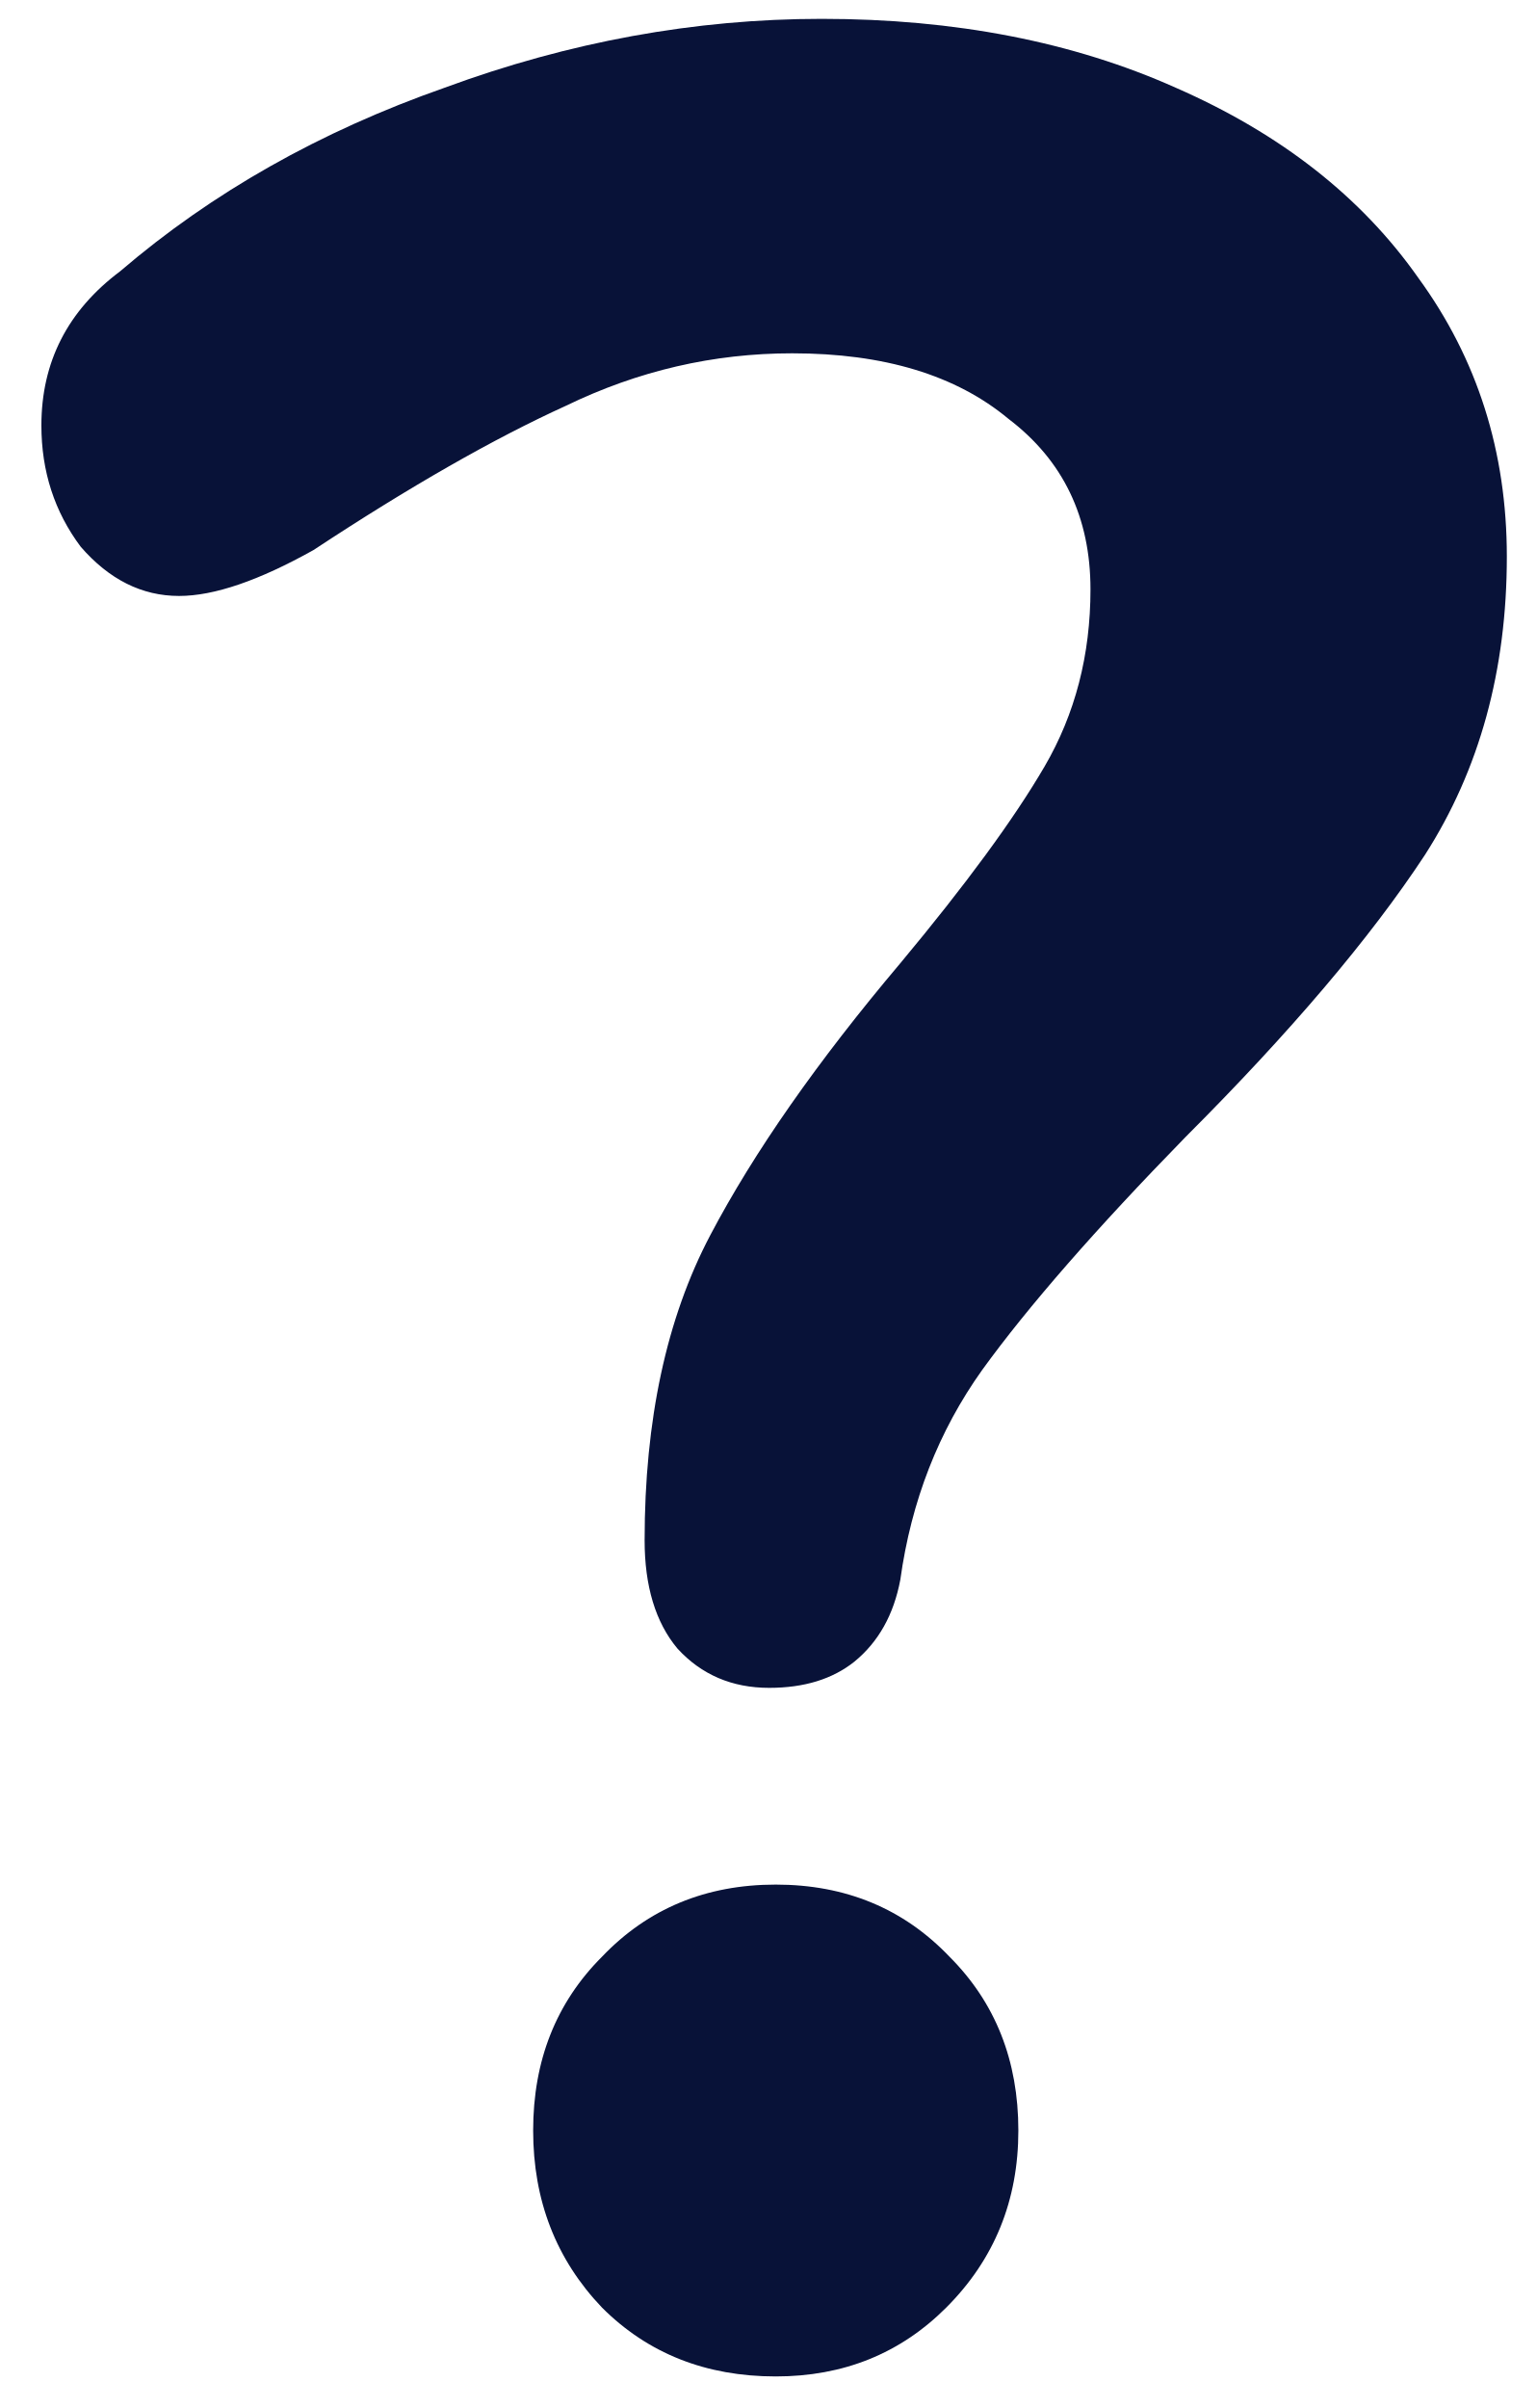
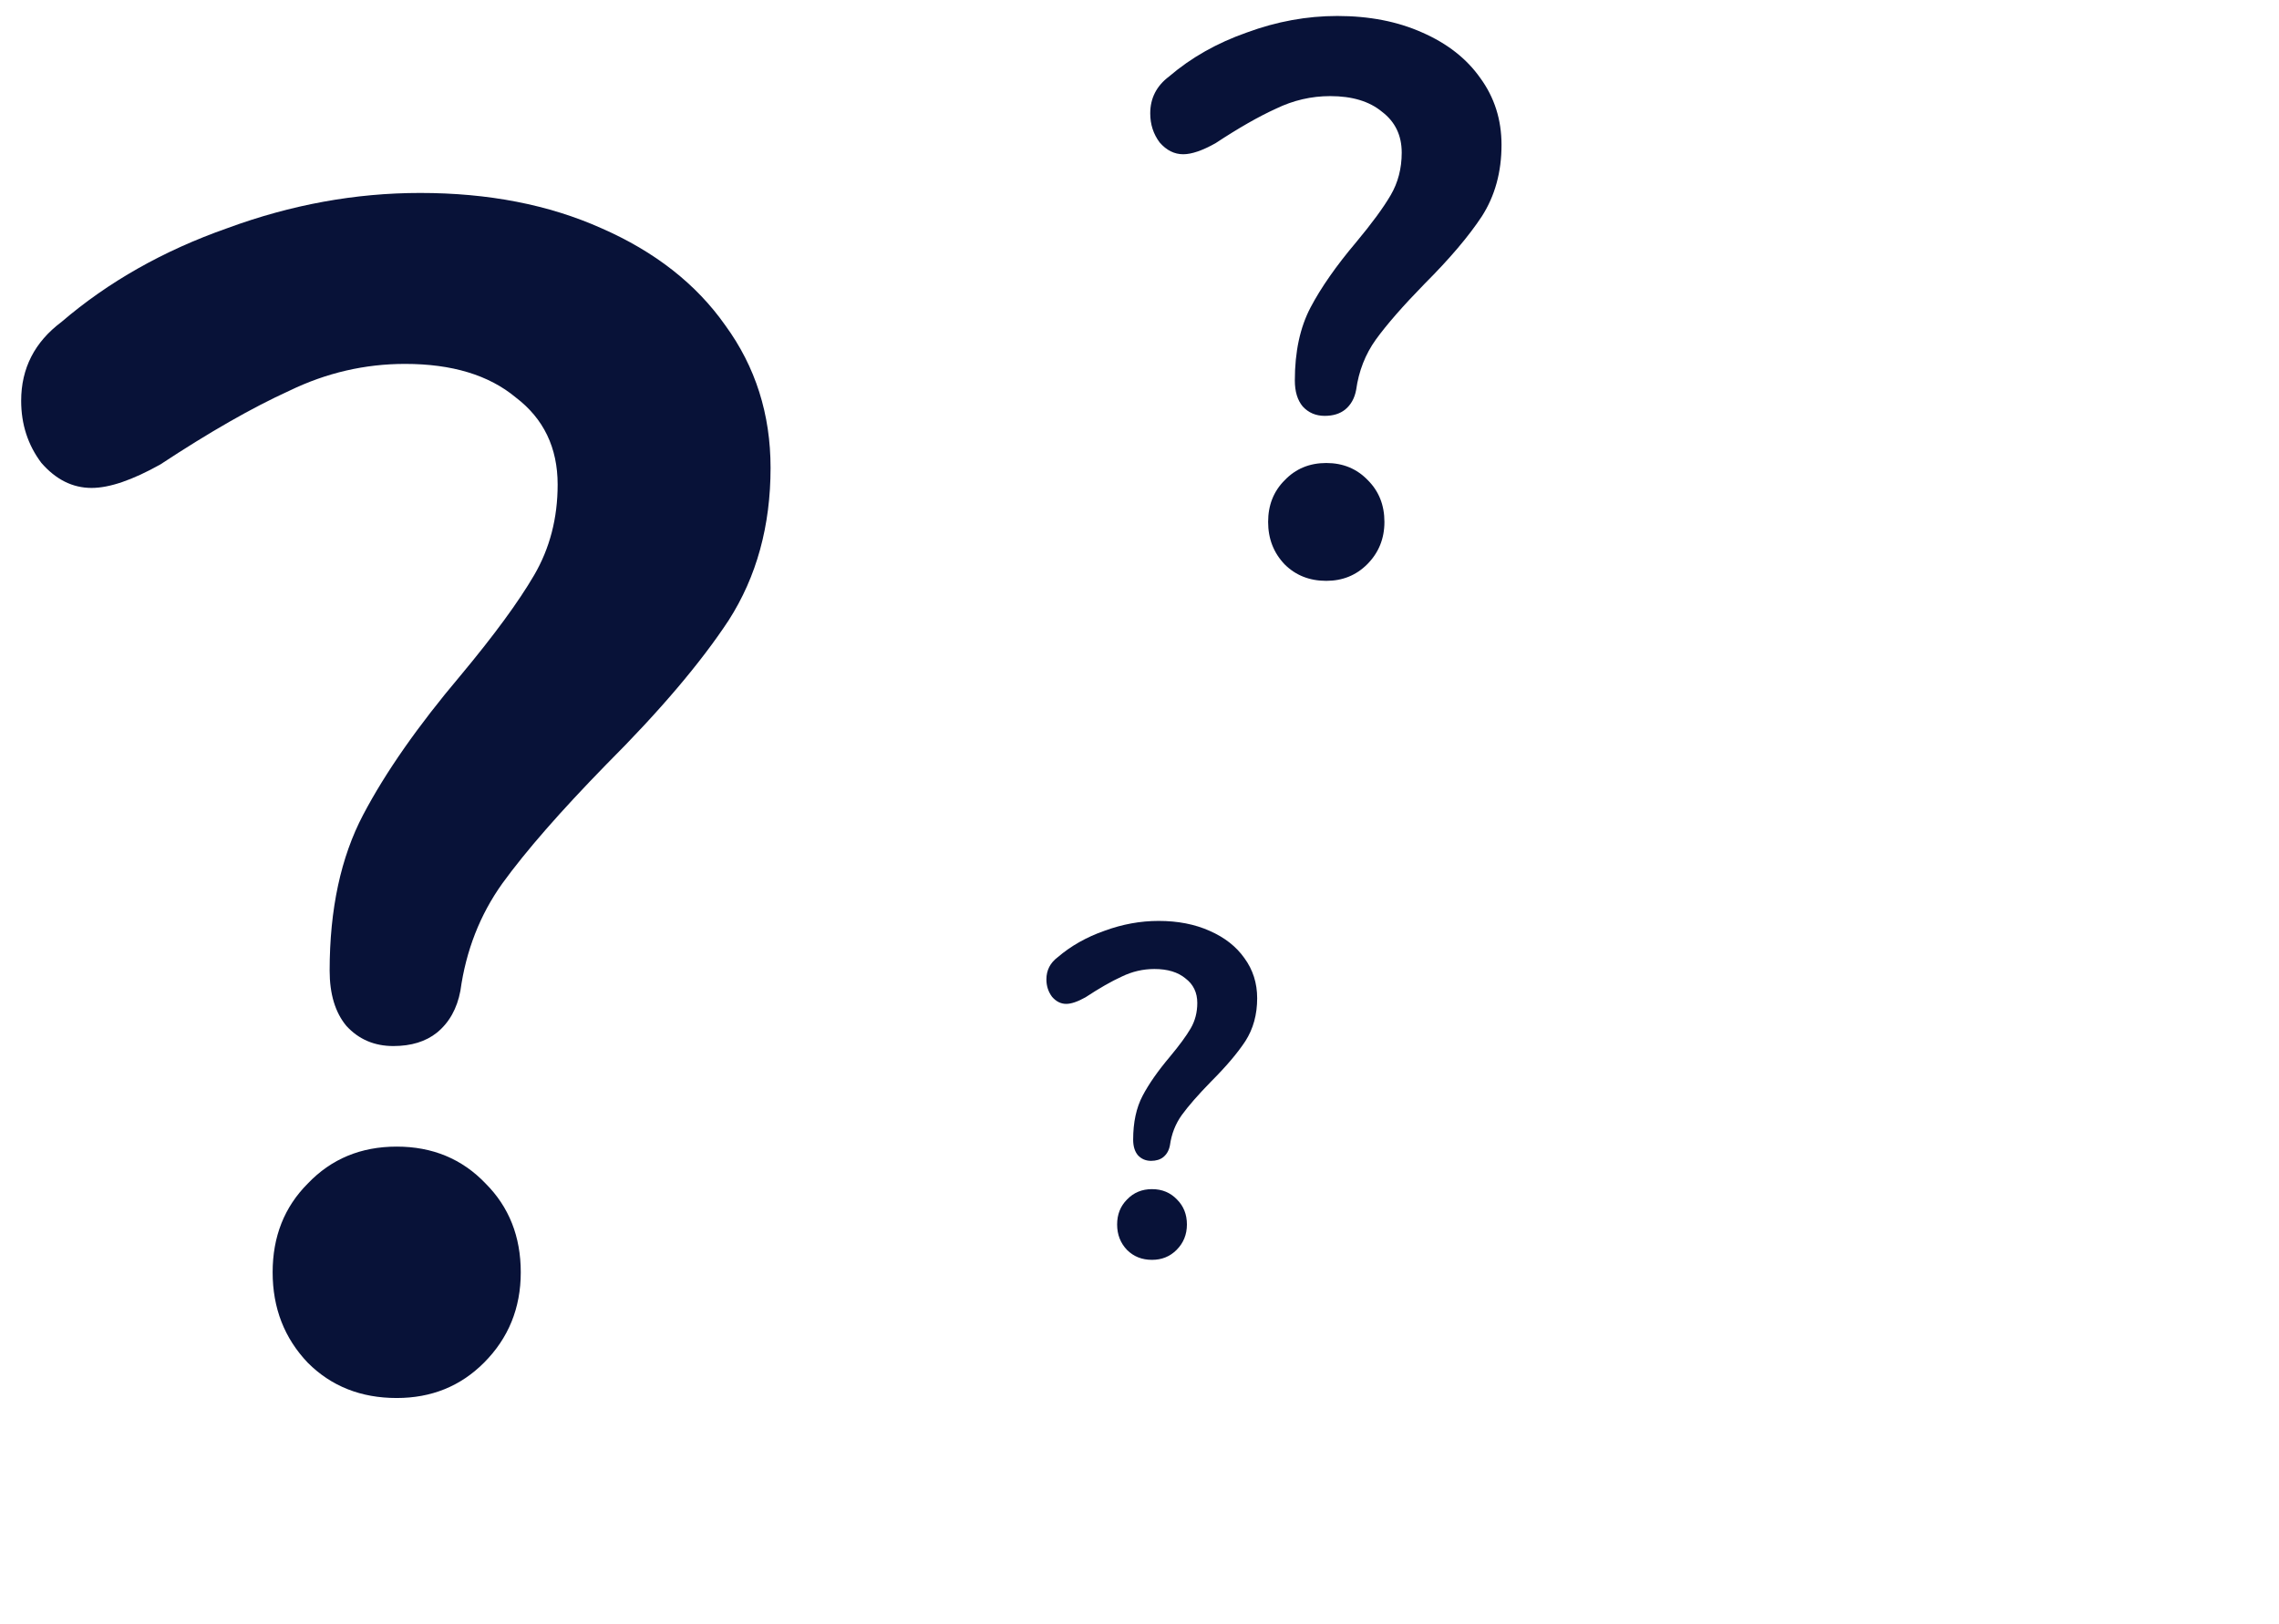
- <svg xmlns="http://www.w3.org/2000/svg" width="30" height="47" viewBox="0 0 30 47" fill="none">
-   <path d="M15.016 32.944C14.291 32.944 13.693 32.688 13.224 32.176C12.797 31.664 12.584 30.96 12.584 30.064C12.584 27.717 13.011 25.733 13.864 24.112C14.717 22.491 15.955 20.72 17.576 18.8C18.856 17.264 19.795 15.984 20.392 14.96C20.989 13.936 21.288 12.784 21.288 11.504C21.288 10.096 20.755 8.987 19.688 8.176C18.664 7.323 17.256 6.896 15.464 6.896C13.928 6.896 12.456 7.237 11.048 7.92C9.64 8.56 7.997 9.499 6.12 10.736C5.053 11.333 4.179 11.632 3.496 11.632C2.771 11.632 2.131 11.312 1.576 10.672C1.064 9.989 0.808 9.2 0.808 8.304C0.808 7.067 1.32 6.064 2.344 5.296C4.136 3.76 6.248 2.565 8.68 1.712C11.112 0.816 13.565 0.368 16.04 0.368C18.643 0.368 20.947 0.816 22.952 1.712C25 2.608 26.579 3.845 27.688 5.424C28.84 7.003 29.416 8.816 29.416 10.864C29.416 13.083 28.883 15.024 27.816 16.688C26.749 18.309 25.192 20.144 23.144 22.192C21.395 23.984 20.072 25.499 19.176 26.736C18.323 27.931 17.789 29.296 17.576 30.832C17.448 31.515 17.149 32.048 16.68 32.432C16.253 32.773 15.699 32.944 15.016 32.944ZM15.144 46.384C13.779 46.384 12.648 45.936 11.752 45.04C10.856 44.101 10.408 42.949 10.408 41.584C10.408 40.219 10.856 39.088 11.752 38.192C12.648 37.253 13.779 36.784 15.144 36.784C16.509 36.784 17.64 37.253 18.536 38.192C19.432 39.088 19.88 40.219 19.88 41.584C19.88 42.949 19.411 44.101 18.472 45.04C17.576 45.936 16.467 46.384 15.144 46.384Z" fill="#081238" />
+ <svg xmlns="http://www.w3.org/2000/svg" width="87" height="62" viewBox="0 0 87 62" fill="none">
+   <path d="M15.016 39.944C14.291 39.944 13.693 39.688 13.224 39.176C12.797 38.664 12.584 37.96 12.584 37.064C12.584 34.717 13.011 32.733 13.864 31.112C14.717 29.491 15.955 27.72 17.576 25.8C18.856 24.264 19.795 22.984 20.392 21.96C20.989 20.936 21.288 19.784 21.288 18.504C21.288 17.096 20.755 15.987 19.688 15.176C18.664 14.323 17.256 13.896 15.464 13.896C13.928 13.896 12.456 14.237 11.048 14.92C9.64 15.56 7.997 16.499 6.12 17.736C5.053 18.333 4.179 18.632 3.496 18.632C2.771 18.632 2.131 18.312 1.576 17.672C1.064 16.989 0.808 16.2 0.808 15.304C0.808 14.067 1.32 13.064 2.344 12.296C4.136 10.76 6.248 9.565 8.68 8.712C11.112 7.816 13.565 7.368 16.04 7.368C18.643 7.368 20.947 7.816 22.952 8.712C25 9.608 26.579 10.845 27.688 12.424C28.84 14.003 29.416 15.816 29.416 17.864C29.416 20.083 28.883 22.024 27.816 23.688C26.749 25.309 25.192 27.144 23.144 29.192C21.395 30.984 20.072 32.499 19.176 33.736C18.323 34.931 17.789 36.296 17.576 37.832C17.448 38.515 17.149 39.048 16.68 39.432C16.253 39.773 15.699 39.944 15.016 39.944ZM15.144 53.384C13.779 53.384 12.648 52.936 11.752 52.04C10.856 51.101 10.408 49.949 10.408 48.584C10.408 47.219 10.856 46.088 11.752 45.192C12.648 44.253 13.779 43.784 15.144 43.784C16.509 43.784 17.64 44.253 18.536 45.192C19.432 46.088 19.88 47.219 19.88 48.584C19.88 49.949 19.411 51.101 18.472 52.04C17.576 52.936 16.467 53.384 15.144 53.384Z" fill="#081238" />
+   <path d="M43.942 44.328C43.738 44.328 43.57 44.256 43.438 44.112C43.318 43.968 43.258 43.77 43.258 43.518C43.258 42.858 43.378 42.3 43.618 41.844C43.858 41.388 44.206 40.89 44.662 40.35C45.022 39.918 45.286 39.558 45.454 39.27C45.622 38.982 45.706 38.658 45.706 38.298C45.706 37.902 45.556 37.59 45.256 37.362C44.968 37.122 44.572 37.002 44.068 37.002C43.636 37.002 43.222 37.098 42.826 37.29C42.43 37.47 41.968 37.734 41.44 38.082C41.14 38.25 40.894 38.334 40.702 38.334C40.498 38.334 40.318 38.244 40.162 38.064C40.018 37.872 39.946 37.65 39.946 37.398C39.946 37.05 40.09 36.768 40.378 36.552C40.882 36.12 41.476 35.784 42.16 35.544C42.844 35.292 43.534 35.166 44.23 35.166C44.962 35.166 45.61 35.292 46.174 35.544C46.75 35.796 47.194 36.144 47.506 36.588C47.83 37.032 47.992 37.542 47.992 38.118C47.992 38.742 47.842 39.288 47.542 39.756C47.242 40.212 46.804 40.728 46.228 41.304C45.736 41.808 45.364 42.234 45.112 42.582C44.872 42.918 44.722 43.302 44.662 43.734C44.626 43.926 44.542 44.076 44.41 44.184C44.29 44.28 44.134 44.328 43.942 44.328ZM43.978 48.108C43.594 48.108 43.276 47.982 43.024 47.73C42.772 47.466 42.646 47.142 42.646 46.758C42.646 46.374 42.772 46.056 43.024 45.804C43.276 45.54 43.594 45.408 43.978 45.408C44.362 45.408 44.68 45.54 44.932 45.804C45.184 46.056 45.31 46.374 45.31 46.758C45.31 47.142 45.178 47.466 44.914 47.73C44.662 47.982 44.35 48.108 43.978 48.108Z" fill="#081238" />
+   <path d="M50.57 15.88C50.23 15.88 49.95 15.76 49.73 15.52C49.53 15.28 49.43 14.95 49.43 14.53C49.43 13.43 49.63 12.5 50.03 11.74C50.43 10.98 51.01 10.15 51.77 9.25C52.37 8.53 52.81 7.93 53.09 7.45C53.37 6.97 53.51 6.43 53.51 5.83C53.51 5.17 53.26 4.65 52.76 4.27C52.28 3.87 51.62 3.67 50.78 3.67C50.06 3.67 49.37 3.83 48.71 4.15C48.05 4.45 47.28 4.89 46.4 5.47C45.9 5.75 45.49 5.89 45.17 5.89C44.83 5.89 44.53 5.74 44.27 5.44C44.03 5.12 43.91 4.75 43.91 4.33C43.91 3.75 44.15 3.28 44.63 2.92C45.47 2.2 46.46 1.64 47.6 1.24C48.74 0.82 49.89 0.61 51.05 0.61C52.27 0.61 53.35 0.82 54.29 1.24C55.25 1.66 55.99 2.24 56.51 2.98C57.05 3.72 57.32 4.57 57.32 5.53C57.32 6.57 57.07 7.48 56.57 8.26C56.07 9.02 55.34 9.88 54.38 10.84C53.56 11.68 52.94 12.39 52.52 12.97C52.12 13.53 51.87 14.17 51.77 14.89C51.71 15.21 51.57 15.46 51.35 15.64C51.15 15.8 50.89 15.88 50.57 15.88ZM50.63 22.18C49.99 22.18 49.46 21.97 49.04 21.55C48.62 21.11 48.41 20.57 48.41 19.93C48.41 19.29 48.62 18.76 49.04 18.34C49.46 17.9 49.99 17.68 50.63 17.68C51.27 17.68 51.8 17.9 52.22 18.34C52.64 18.76 52.85 19.29 52.85 19.93C52.85 20.57 52.63 21.11 52.19 21.55C51.77 21.97 51.25 22.18 50.63 22.18Z" fill="#081238" />
</svg>
